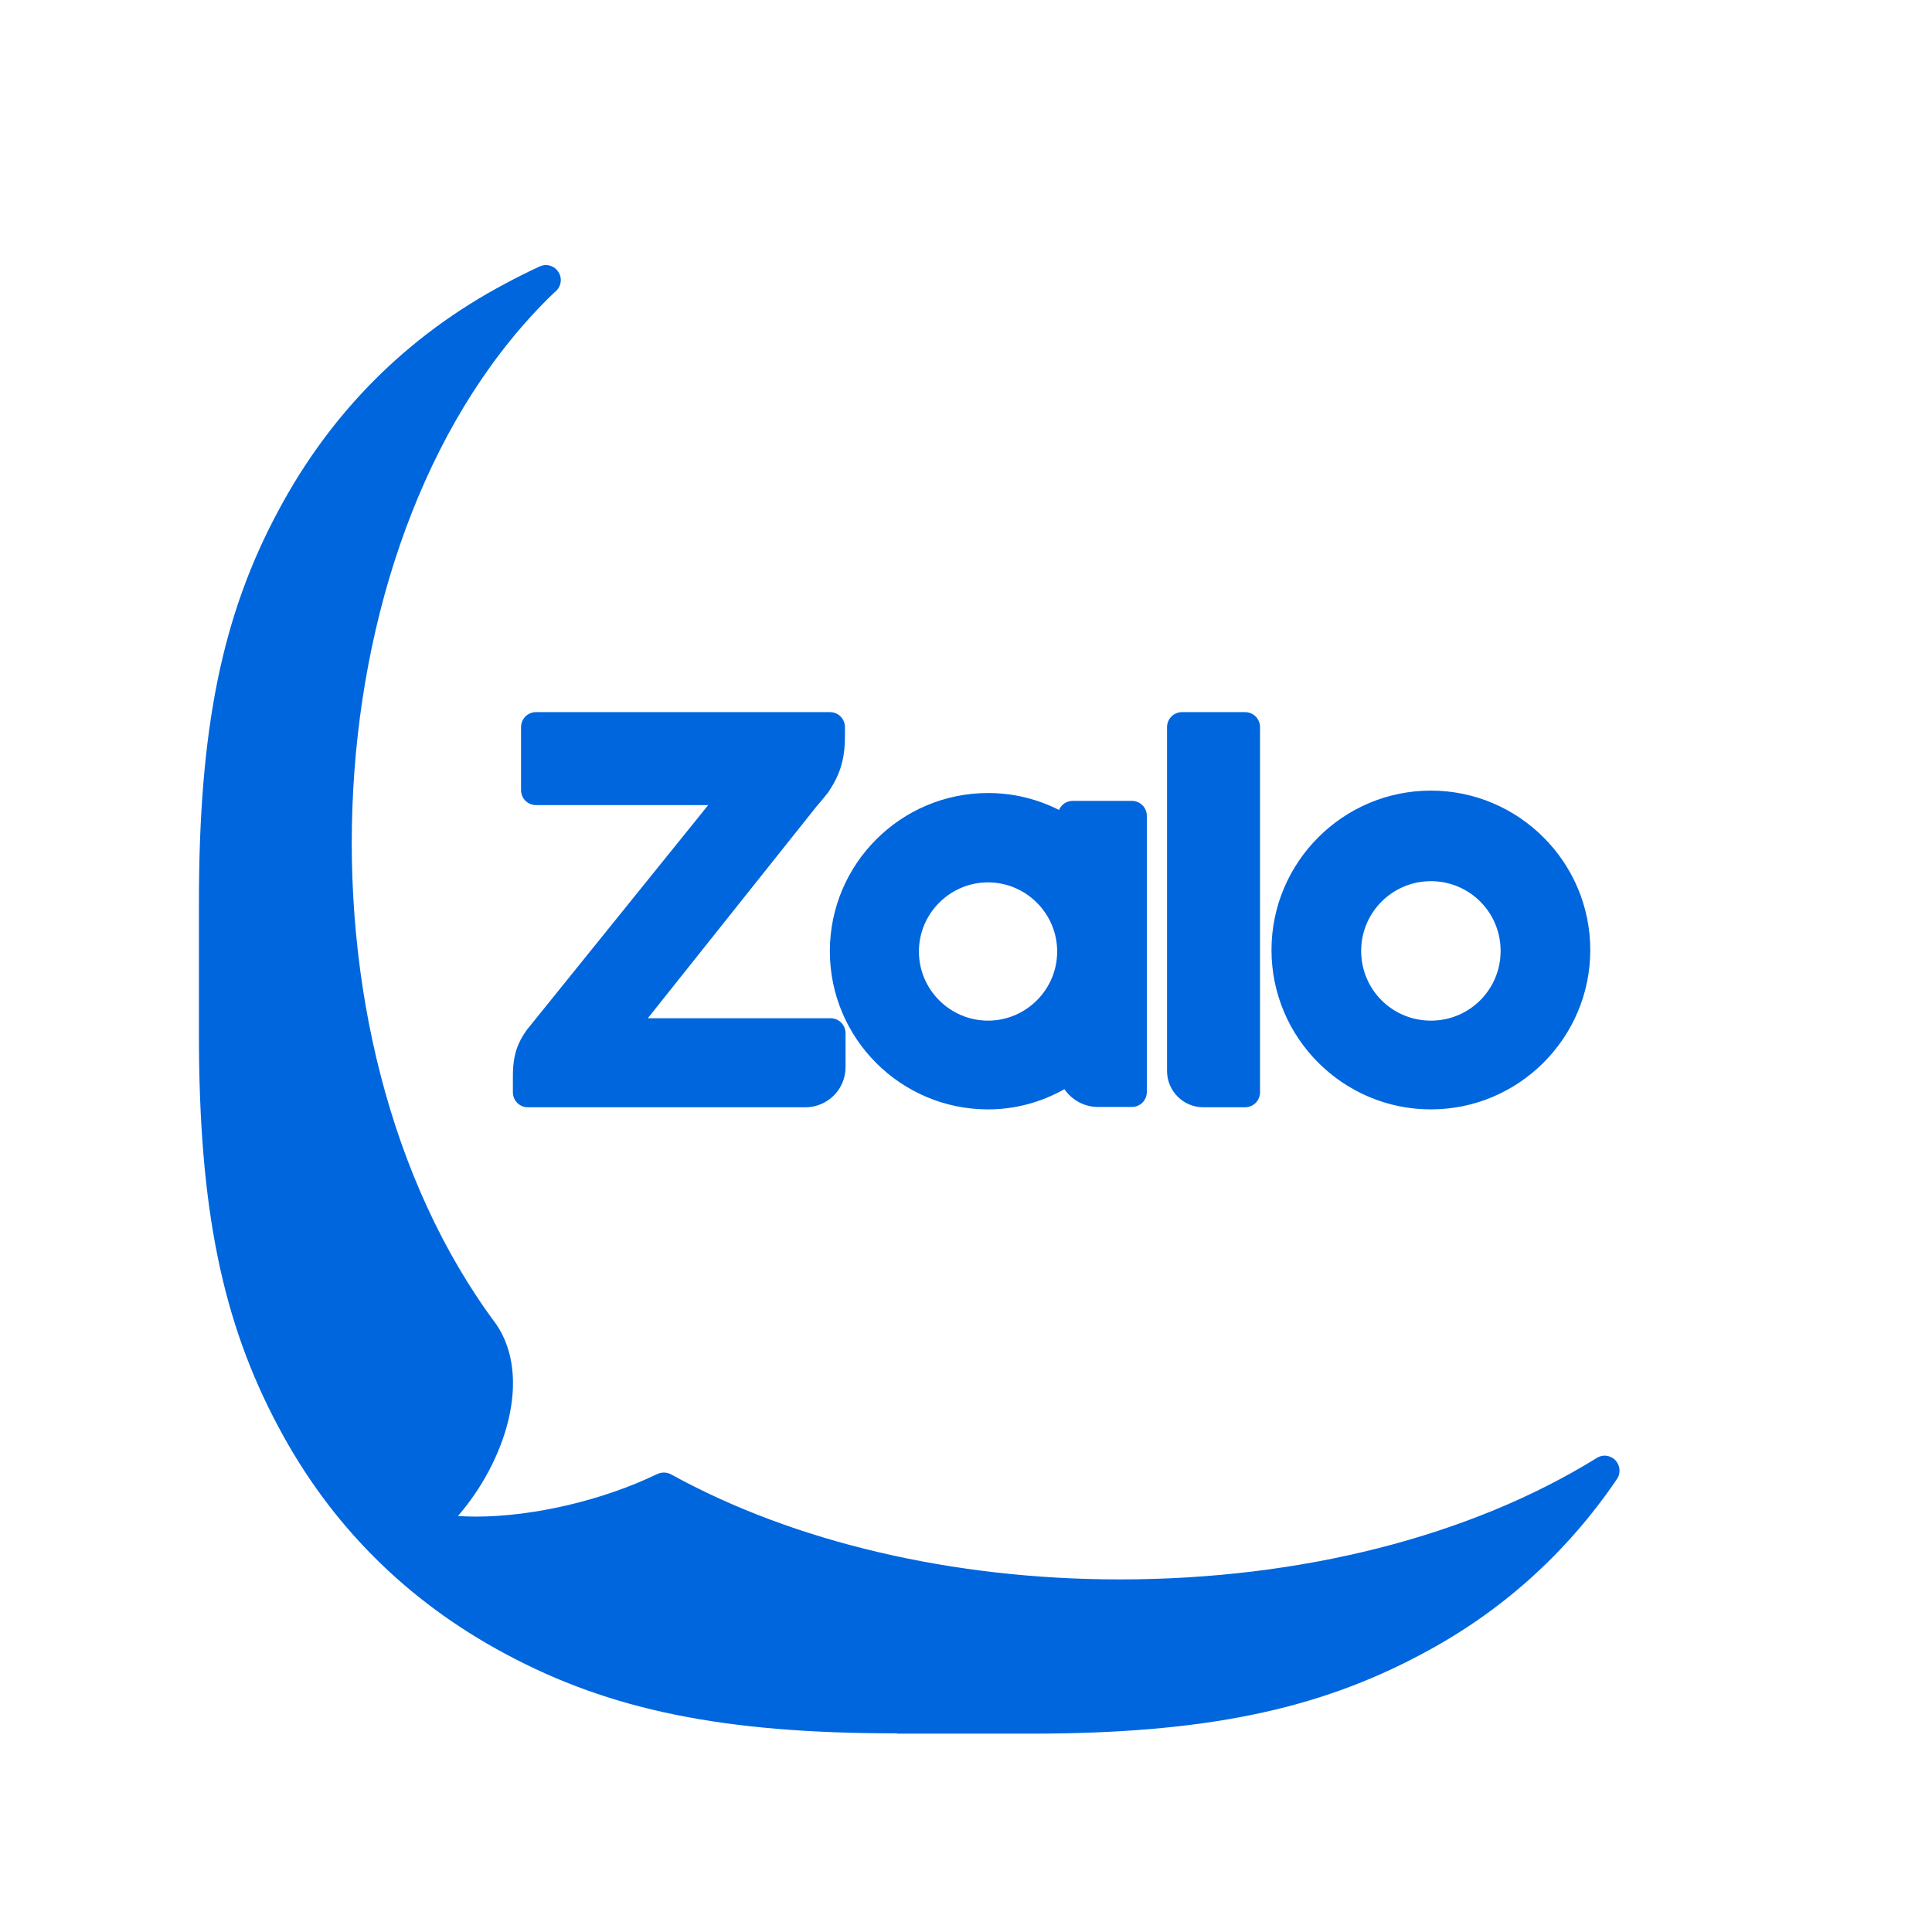
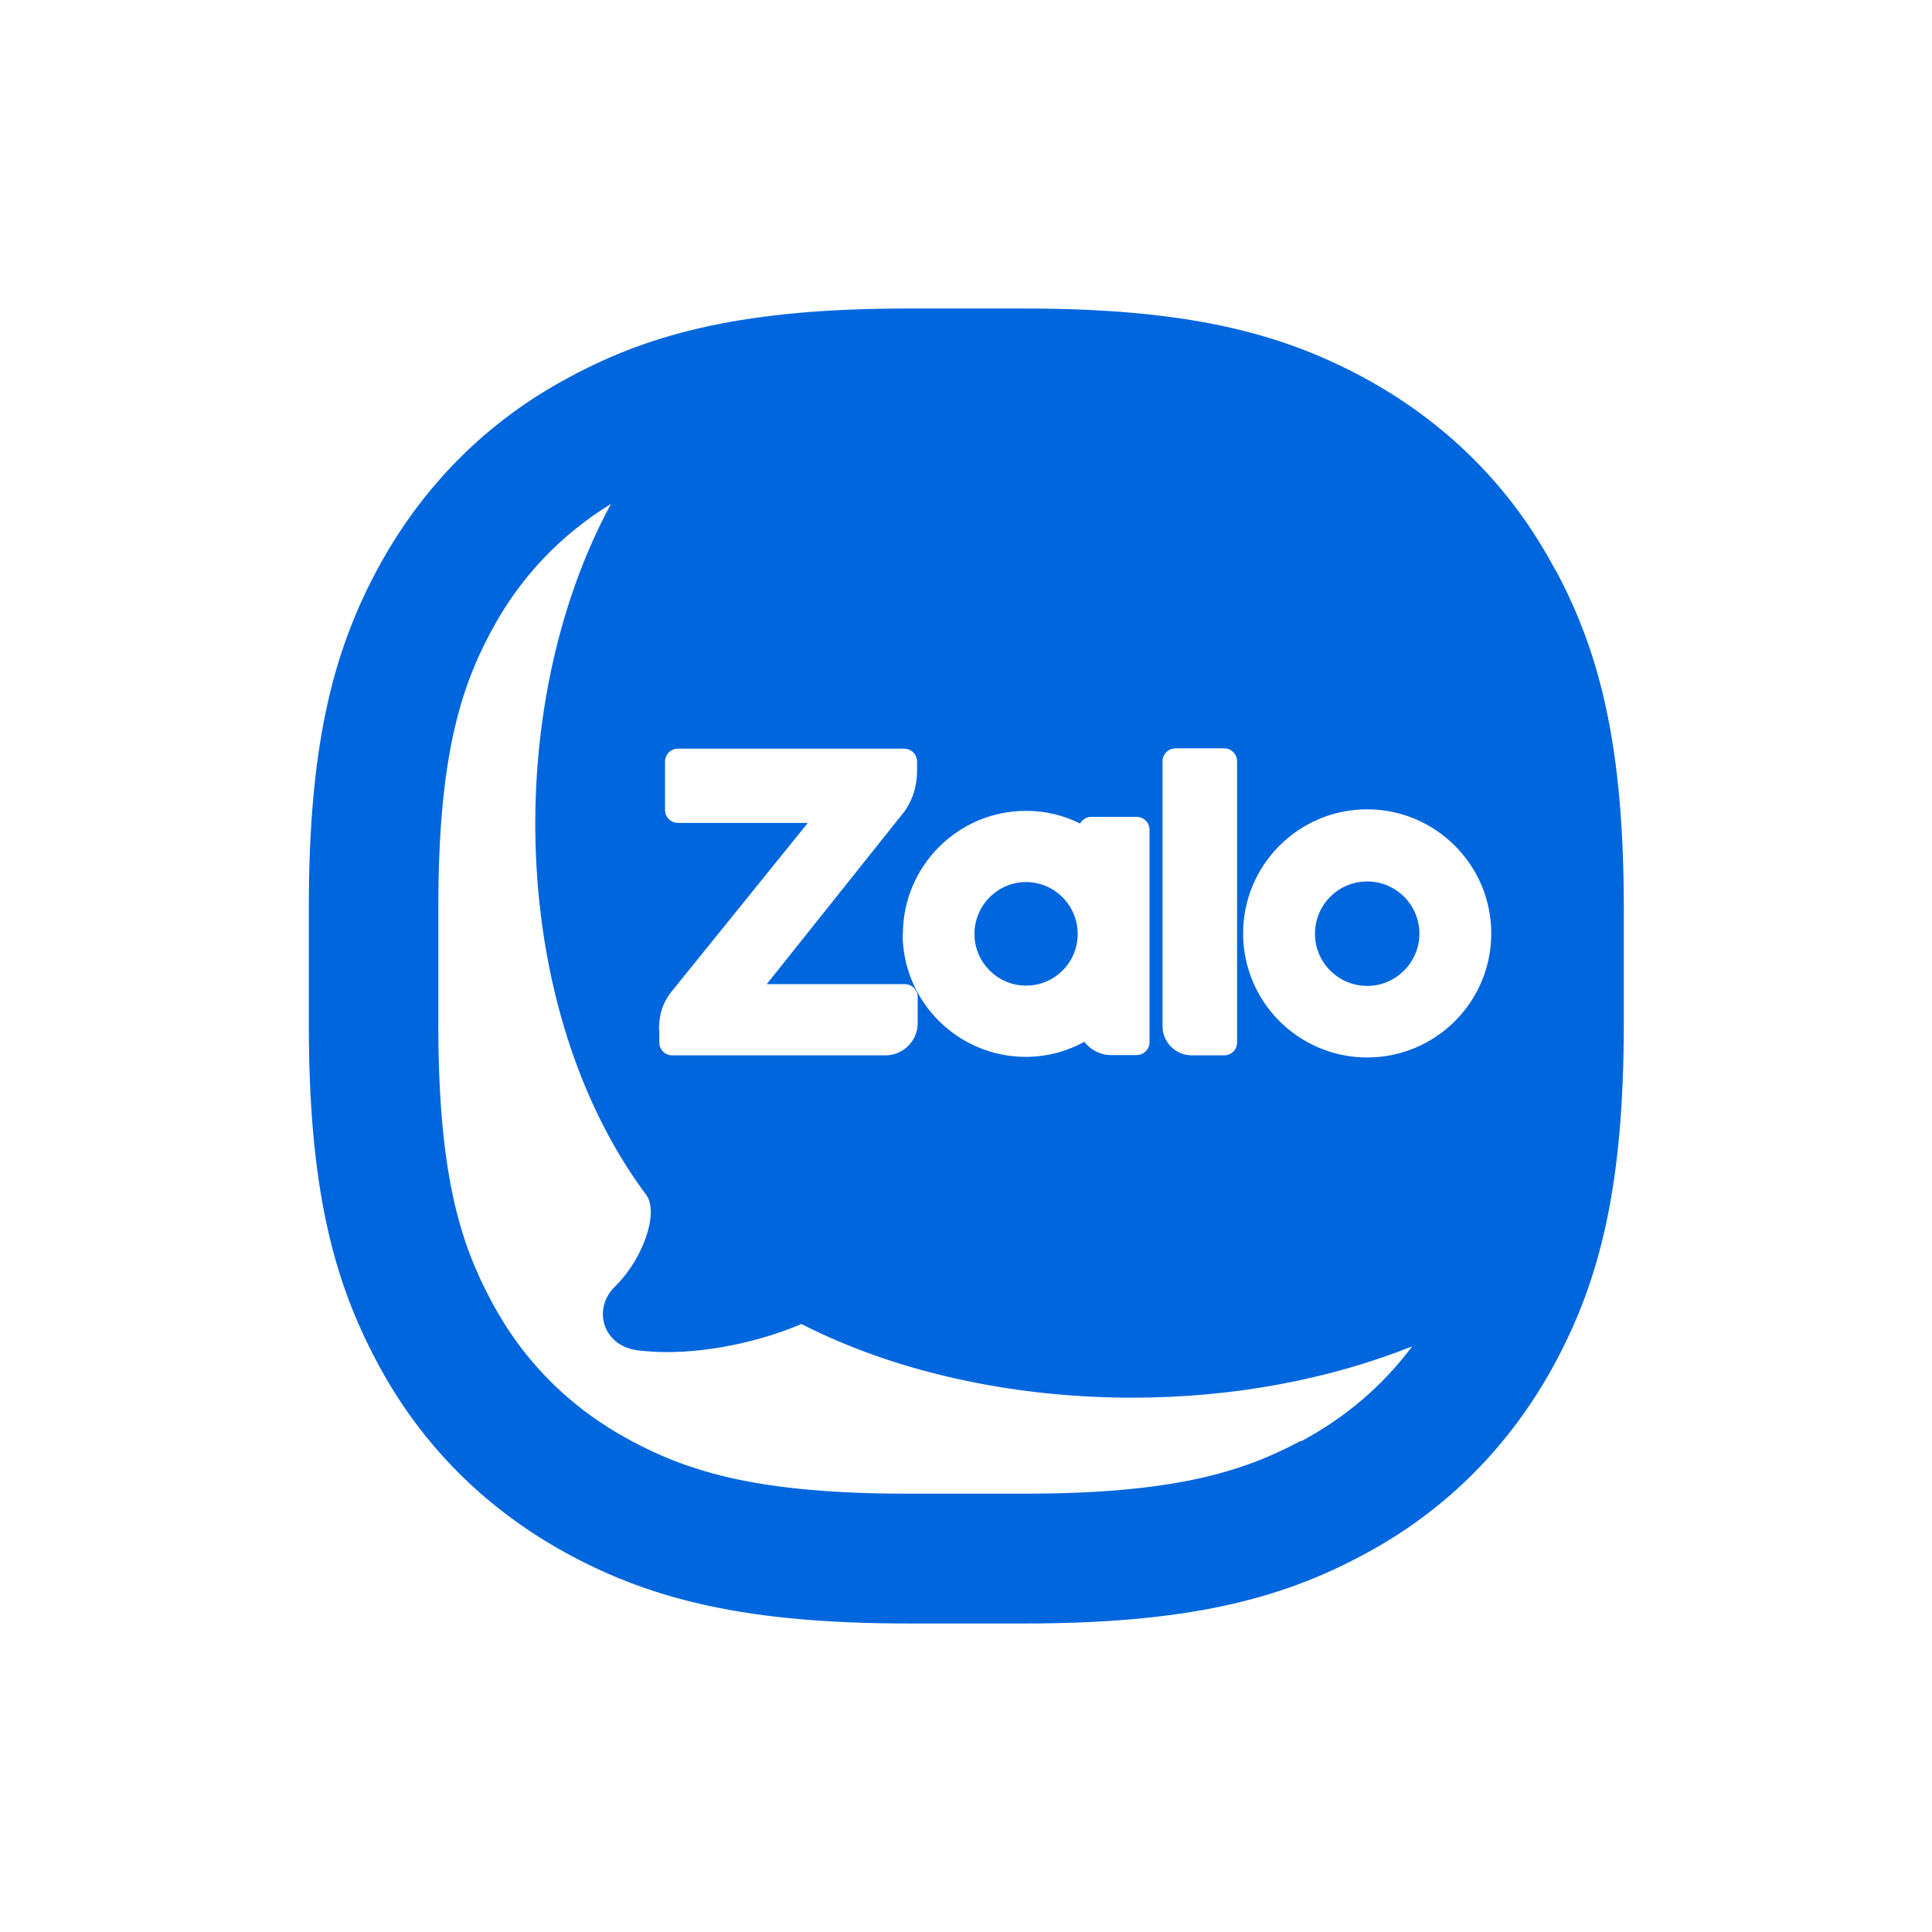
<svg xmlns="http://www.w3.org/2000/svg" id="Layer_1" data-name="Layer 1" viewBox="0 0 64 64">
  <defs>
    <style>
      .cls-1 {
        fill: #06d;
+         fill-rule: evenodd;
      }
    </style>
  </defs>
-   <path class="cls-1" d="M29.72,57.42c-5.73,0-9.5-.76-12.99-2.64-3.27-1.75-5.79-4.28-7.5-7.5-1.87-3.49-2.64-7.26-2.64-12.99v-4.4c0-5.74.76-9.5,2.64-12.99,1.75-3.27,4.28-5.79,7.5-7.5.37-.2.75-.39,1.14-.57.07-.03.14-.05.21-.05.16,0,.32.08.41.22.14.2.11.47-.07.64,0,0-.08.07-.08.07-8.08,7.78-8.99,24.67-1.9,34.16,1.2,1.77.3,4.54-1.27,6.35.19.01.38.02.58.02,1.92,0,4.22-.54,6.02-1.41.07-.03.14-.05.22-.05.08,0,.17.02.24.06,4.06,2.24,9.33,3.48,14.86,3.48,6.01,0,11.62-1.43,15.8-4.02.08-.05.17-.08.26-.08.13,0,.26.05.36.15.16.17.19.43.05.63-1.67,2.46-3.85,4.41-6.46,5.79-3.49,1.87-7.26,2.64-12.99,2.64h-4.4ZM47.4,36.75c-2.91,0-5.28-2.37-5.28-5.28s2.37-5.28,5.28-5.28,5.28,2.37,5.28,5.28-2.37,5.28-5.28,5.28ZM47.4,29.19c-1.27,0-2.31,1.03-2.31,2.31s1.03,2.31,2.31,2.31,2.31-1.03,2.31-2.31-1.03-2.31-2.31-2.31ZM32.73,36.75c-2.89,0-5.24-2.35-5.24-5.24s2.35-5.24,5.24-5.24c.82,0,1.62.19,2.35.56.08-.18.25-.3.46-.3h1.95c.28,0,.5.22.5.5v9.14c0,.28-.22.5-.5.5h-1.12c-.46,0-.87-.24-1.11-.59-.78.44-1.64.67-2.53.67ZM32.73,29.23c-1.26,0-2.29,1.03-2.29,2.29s1.03,2.29,2.29,2.29,2.29-1.03,2.29-2.29-1.03-2.29-2.29-2.29ZM39.86,36.68c-.66,0-1.2-.54-1.2-1.2v-11.39c0-.28.22-.5.5-.5h2.08c.28,0,.5.22.5.5v12.09c0,.28-.22.5-.5.5h-1.38ZM17.49,36.68c-.28,0-.5-.22-.5-.5v-.53c0-.72.16-1.1.45-1.52l6.02-7.46h-5.7c-.28,0-.5-.22-.5-.5v-2.08c0-.28.22-.5.5-.5h9.73c.28,0,.5.22.5.5v.28c0,.54-.06,1.14-.52,1.82,0,.01-.05.08-.06.09-.08.1-.25.31-.35.42l-5.6,7.03h6.05c.28,0,.5.22.5.5v1.12c0,.74-.6,1.33-1.33,1.33h-9.18Z" />
+   <path class="cls-1" d="M51.52,18.88c-1.46-2.76-3.64-4.92-6.4-6.4-2.76-1.48-5.87-2.26-11.19-2.26h-3.87c-5.3,0-8.43.78-11.17,2.26-2.76,1.46-4.92,3.64-6.4,6.4-1.48,2.76-2.26,5.87-2.26,11.19v3.86c0,5.32.78,8.43,2.26,11.19,1.46,2.76,3.64,4.92,6.4,6.4,2.76,1.48,5.87,2.26,11.19,2.26h3.86c5.32,0,8.43-.78,11.19-2.26,2.76-1.46,4.92-3.64,6.4-6.4,1.48-2.76,2.26-5.87,2.26-11.19v-3.86c0-5.32-.78-8.43-2.26-11.19ZM40.98,25.22v9.31c0,.24-.19.43-.43.43h-1.07c-.53,0-.97-.43-.97-.97v-8.77c0-.24.19-.43.43-.43h1.61c.24,0,.43.19.43.43ZM21.83,34.12c0-.63.18-.93.35-1.19l4.58-5.67h-4.3c-.24,0-.43-.19-.43-.43v-1.6c0-.24.19-.43.43-.43h7.49c.24,0,.43.19.43.43v.22c0,.42-.05.89-.41,1.42l-4.57,5.73h4.57c.24,0,.43.19.43.43v.86c0,.59-.48,1.07-1.07,1.07h-7.06c-.24,0-.43-.19-.43-.43v-.41ZM29.91,30.94c0-2.25,1.83-4.08,4.08-4.08.62,0,1.23.14,1.79.42.07-.13.21-.22.37-.22h1.5c.24,0,.43.19.43.43v7.03c0,.24-.19.43-.43.43h-.86c-.35,0-.67-.18-.87-.44-.6.33-1.26.5-1.94.5-2.25,0-4.08-1.83-4.08-4.08ZM45.29,26.81c2.26,0,4.11,1.84,4.11,4.11s-1.84,4.11-4.11,4.11-4.11-1.84-4.11-4.11,1.84-4.11,4.11-4.11ZM43.09,47.73c-1.96,1.05-4.27,1.75-9.16,1.75h-3.86c-4.89,0-7.2-.7-9.16-1.75-2.02-1.08-3.58-2.64-4.64-4.64-1.05-1.96-1.75-4.27-1.75-9.16v-3.86c0-4.89.7-7.2,1.75-9.16.95-1.78,2.29-3.18,3.97-4.22-3.63,6.7-3.39,16.8,1.18,22.91.4.59-.11,2.07-1,2.97-.59.55-.45,1.16-.39,1.33.08.23.34.76,1.17.84.28.03.58.05.88.05,1.44,0,3.07-.34,4.47-.93,3.07,1.57,6.93,2.44,10.96,2.44,3.36,0,6.53-.61,9.27-1.7-.98,1.31-2.21,2.36-3.69,3.15ZM32.28,30.94c0-.95.77-1.72,1.71-1.72s1.71.77,1.71,1.72-.77,1.71-1.71,1.71-1.71-.77-1.71-1.71ZM43.56,30.93c0-.95.77-1.73,1.73-1.73s1.73.78,1.73,1.73-.78,1.73-1.73,1.73-1.73-.77-1.73-1.73Z" />
</svg>
